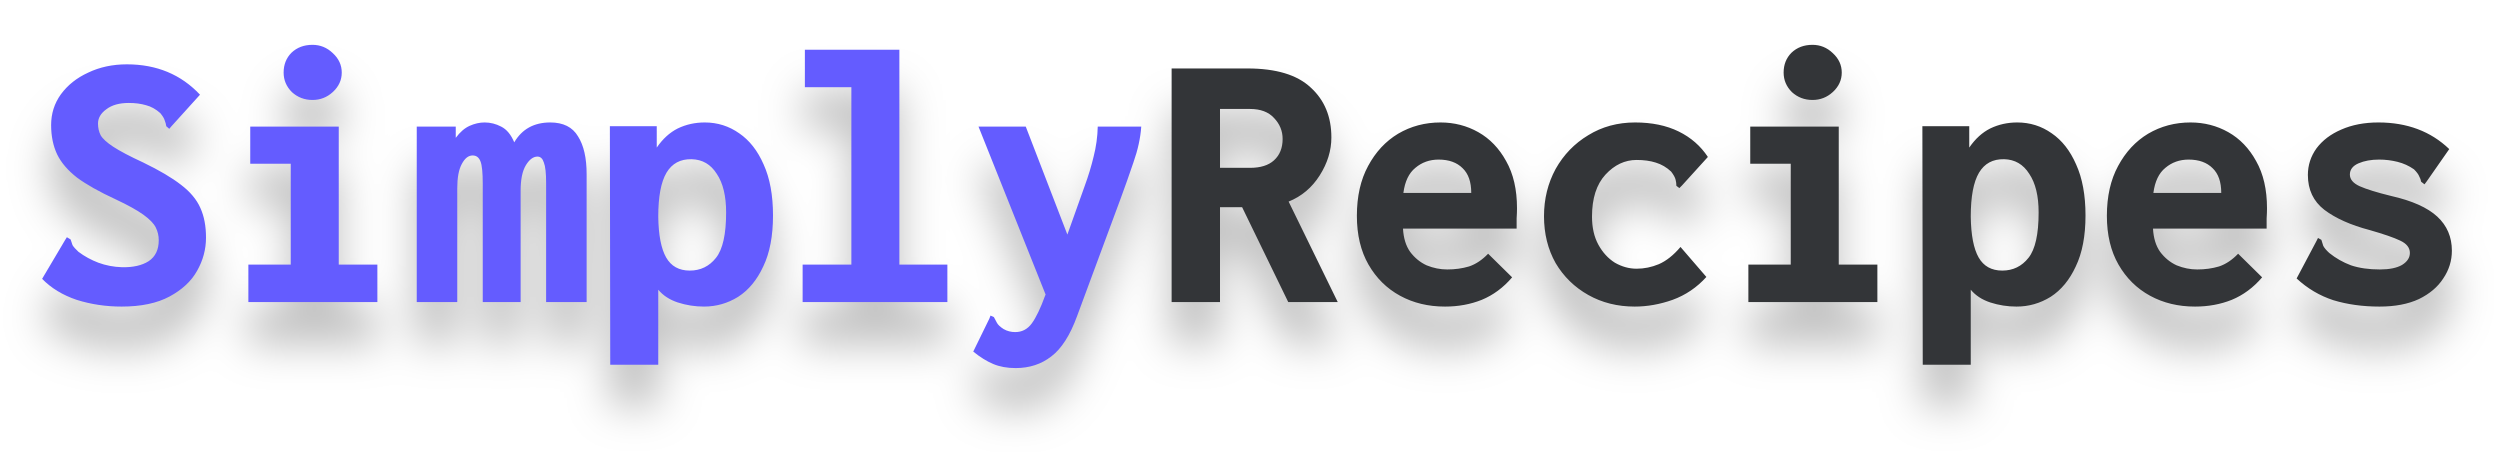
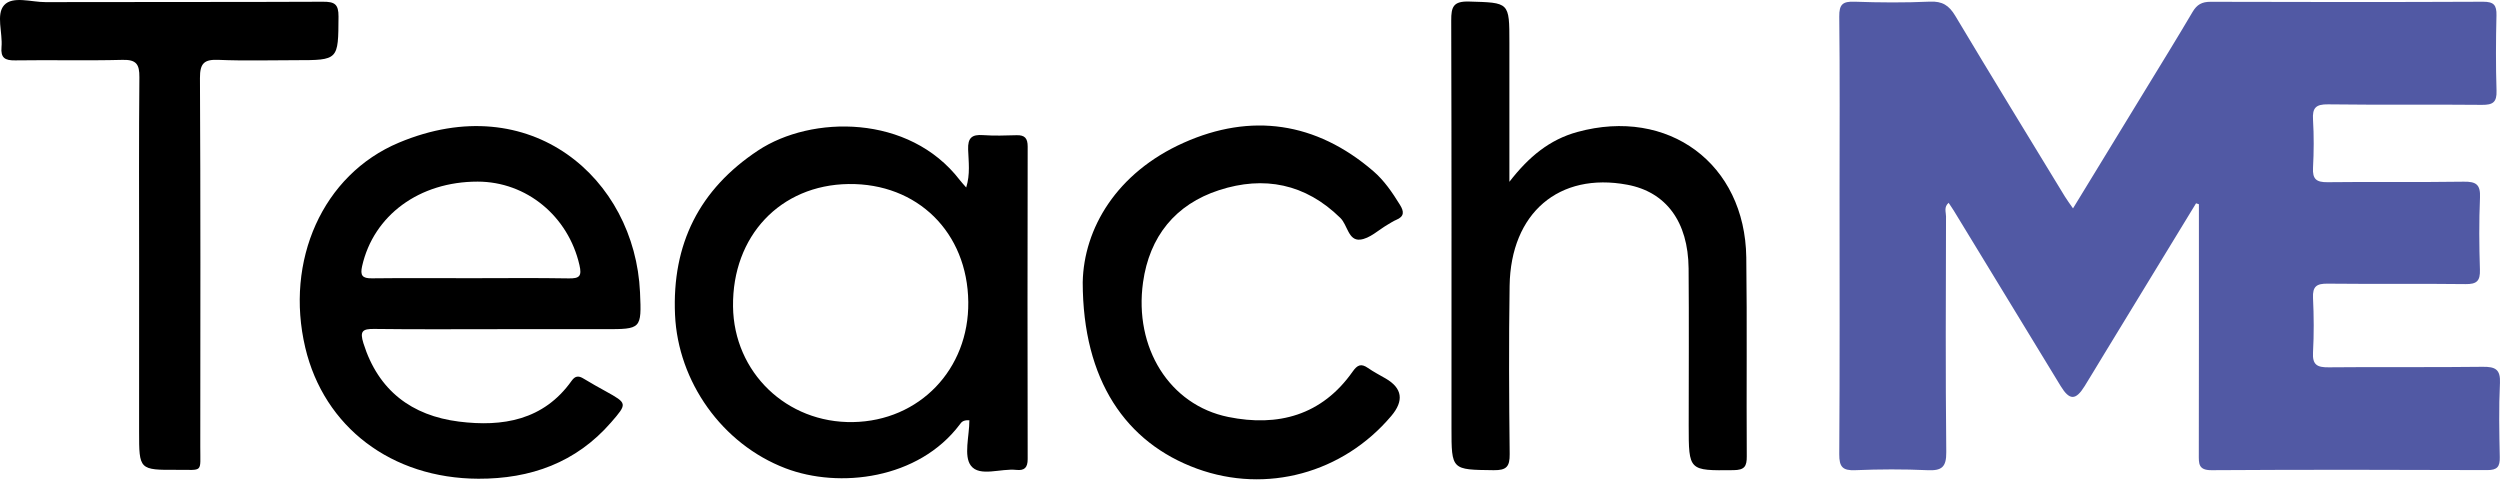
- <svg xmlns="http://www.w3.org/2000/svg" width="240" height="44" viewBox="0 0 240 44" fill="none">
-   <g filter="url(#filter0_d)">
-     <path d="M11.676 29.432C10.164 29.432 8.724 29.216 7.356 28.784C6.012 28.328 4.908 27.656 4.044 26.768L6.24 23.06L6.42 22.772L6.78 22.988C6.828 23.156 6.888 23.336 6.96 23.528C7.056 23.696 7.248 23.912 7.536 24.176C8.112 24.608 8.748 24.956 9.444 25.22C10.164 25.484 10.92 25.628 11.712 25.652C12.768 25.676 13.62 25.484 14.268 25.076C14.916 24.644 15.24 23.972 15.24 23.06C15.24 22.628 15.144 22.22 14.952 21.836C14.76 21.452 14.364 21.044 13.764 20.612C13.164 20.18 12.276 19.688 11.1 19.136C9.54 18.416 8.304 17.72 7.392 17.048C6.504 16.352 5.868 15.608 5.484 14.816C5.1 14 4.908 13.064 4.908 12.008C4.908 10.904 5.22 9.92 5.844 9.056C6.492 8.168 7.368 7.472 8.472 6.968C9.576 6.44 10.812 6.176 12.18 6.176C15.036 6.176 17.376 7.148 19.2 9.092L16.464 12.116L16.248 12.368L15.96 12.116C15.936 11.924 15.888 11.744 15.816 11.576C15.768 11.384 15.624 11.144 15.384 10.856C14.952 10.472 14.496 10.22 14.016 10.1C13.536 9.956 12.984 9.884 12.36 9.884C11.448 9.884 10.728 10.088 10.2 10.496C9.672 10.88 9.408 11.336 9.408 11.864C9.408 12.272 9.492 12.644 9.66 12.98C9.852 13.316 10.26 13.688 10.884 14.096C11.508 14.504 12.468 15.008 13.764 15.608C15.3 16.352 16.5 17.06 17.364 17.732C18.252 18.404 18.876 19.148 19.236 19.964C19.596 20.756 19.776 21.704 19.776 22.808C19.776 23.936 19.488 25.004 18.912 26.012C18.36 26.996 17.484 27.812 16.284 28.46C15.084 29.108 13.548 29.432 11.676 29.432ZM23.844 29V25.4H27.912V15.716H24.024V12.152H32.52V25.4H36.228V29H23.844ZM30 9.596C29.232 9.596 28.572 9.344 28.02 8.84C27.492 8.312 27.228 7.688 27.228 6.968C27.228 6.2 27.48 5.564 27.984 5.06C28.512 4.556 29.184 4.304 30 4.304C30.744 4.304 31.392 4.568 31.944 5.096C32.52 5.624 32.808 6.248 32.808 6.968C32.808 7.688 32.52 8.312 31.944 8.84C31.392 9.344 30.744 9.596 30 9.596ZM40.008 29V12.152H43.752V13.232C44.16 12.68 44.604 12.296 45.084 12.08C45.564 11.864 46.044 11.756 46.524 11.756C47.076 11.756 47.604 11.888 48.108 12.152C48.636 12.416 49.056 12.92 49.368 13.664C50.112 12.392 51.264 11.756 52.824 11.756C54.072 11.756 54.96 12.2 55.488 13.088C56.04 13.952 56.316 15.164 56.316 16.724V29H52.428V17.588C52.428 16.628 52.356 15.968 52.212 15.608C52.092 15.224 51.888 15.032 51.6 15.032C51.192 15.032 50.82 15.308 50.484 15.86C50.148 16.412 49.98 17.228 49.98 18.308V29H46.344V17.66C46.344 16.58 46.272 15.86 46.128 15.5C45.984 15.116 45.732 14.924 45.372 14.924C44.964 14.924 44.616 15.2 44.328 15.752C44.04 16.28 43.896 17.06 43.896 18.092V29H40.008ZM58.584 35.012L58.548 12.116H63.048V14.168C63.624 13.328 64.296 12.716 65.064 12.332C65.856 11.948 66.72 11.756 67.656 11.756C68.88 11.756 69.984 12.104 70.968 12.8C71.952 13.472 72.732 14.468 73.308 15.788C73.908 17.108 74.208 18.74 74.208 20.684C74.208 22.652 73.896 24.284 73.272 25.58C72.672 26.876 71.868 27.848 70.86 28.496C69.852 29.12 68.76 29.432 67.584 29.432C66.72 29.432 65.88 29.3 65.064 29.036C64.272 28.772 63.648 28.364 63.192 27.812V35.012H58.584ZM66.216 25.976C67.248 25.976 68.088 25.568 68.736 24.752C69.384 23.936 69.708 22.484 69.708 20.396C69.708 18.812 69.408 17.576 68.808 16.688C68.232 15.776 67.428 15.308 66.396 15.284C65.316 15.26 64.512 15.692 63.984 16.58C63.456 17.468 63.192 18.872 63.192 20.792C63.216 22.568 63.468 23.876 63.948 24.716C64.428 25.556 65.184 25.976 66.216 25.976ZM77.052 29V25.4H81.732V8.372H77.268V4.772H86.34V25.4H90.948V29H77.052ZM97.5 35.336C96.684 35.336 95.964 35.204 95.34 34.94C94.716 34.676 94.08 34.28 93.432 33.752L94.98 30.584L95.088 30.296L95.412 30.44C95.508 30.632 95.604 30.812 95.7 30.98C95.796 31.172 96.012 31.376 96.348 31.592C96.684 31.784 97.056 31.88 97.464 31.88C98.112 31.88 98.64 31.604 99.048 31.052C99.456 30.5 99.888 29.6 100.344 28.352L100.38 28.28L93.936 12.152H98.472L102.468 22.52L104.124 17.876C104.484 16.892 104.772 15.944 104.988 15.032C105.228 14.096 105.36 13.136 105.384 12.152H109.56C109.488 13.232 109.236 14.384 108.804 15.608C108.396 16.808 107.988 17.96 107.58 19.064L103.404 30.332C102.732 32.18 101.904 33.476 100.92 34.22C99.96 34.964 98.82 35.336 97.5 35.336Z" fill="#645CFF" />
-     <path d="M112.476 29V6.572H119.748C122.508 6.572 124.536 7.184 125.832 8.408C127.152 9.608 127.812 11.204 127.812 13.196C127.812 14.444 127.44 15.656 126.696 16.832C125.952 18.008 124.956 18.848 123.708 19.352L128.424 29H123.672L119.244 19.892H117.12V29H112.476ZM117.12 16.112H120C121.008 16.112 121.776 15.872 122.304 15.392C122.856 14.888 123.132 14.204 123.132 13.34C123.132 12.572 122.856 11.9 122.304 11.324C121.776 10.748 121.008 10.46 120 10.46H117.12V16.112ZM138.72 29.432C137.112 29.432 135.672 29.084 134.4 28.388C133.128 27.692 132.12 26.696 131.376 25.4C130.632 24.104 130.26 22.544 130.26 20.72C130.26 18.848 130.62 17.252 131.34 15.932C132.06 14.588 133.02 13.556 134.22 12.836C135.444 12.116 136.8 11.756 138.288 11.756C139.608 11.756 140.82 12.068 141.924 12.692C143.028 13.316 143.916 14.24 144.588 15.464C145.284 16.688 145.632 18.2 145.632 20C145.632 20.264 145.62 20.588 145.596 20.972C145.596 21.356 145.596 21.68 145.596 21.944H134.688C134.736 22.856 134.964 23.6 135.372 24.176C135.804 24.752 136.332 25.184 136.956 25.472C137.604 25.736 138.264 25.868 138.936 25.868C139.68 25.868 140.376 25.772 141.024 25.58C141.672 25.364 142.284 24.956 142.86 24.356L145.164 26.624C144.324 27.608 143.352 28.328 142.248 28.784C141.168 29.216 139.992 29.432 138.72 29.432ZM134.724 18.524H141.24C141.24 17.468 140.964 16.676 140.412 16.148C139.86 15.596 139.092 15.32 138.108 15.32C137.244 15.32 136.5 15.584 135.876 16.112C135.252 16.616 134.868 17.42 134.724 18.524ZM156.936 29.432C155.28 29.432 153.792 29.06 152.472 28.316C151.152 27.572 150.108 26.552 149.34 25.256C148.596 23.936 148.224 22.436 148.224 20.756C148.224 19.1 148.596 17.588 149.34 16.22C150.108 14.852 151.152 13.772 152.472 12.98C153.792 12.164 155.292 11.756 156.972 11.756C158.58 11.756 159.972 12.044 161.148 12.62C162.324 13.196 163.26 14.012 163.956 15.068L161.472 17.804L161.22 18.056L160.932 17.84C160.932 17.648 160.908 17.456 160.86 17.264C160.812 17.048 160.668 16.784 160.428 16.472C159.996 16.064 159.504 15.776 158.952 15.608C158.424 15.44 157.812 15.356 157.116 15.356C155.988 15.356 154.992 15.824 154.128 16.76C153.264 17.696 152.832 19.04 152.832 20.792C152.832 21.848 153.036 22.748 153.444 23.492C153.852 24.236 154.38 24.812 155.028 25.22C155.7 25.604 156.396 25.796 157.116 25.796C157.836 25.796 158.544 25.652 159.24 25.364C159.96 25.052 160.656 24.5 161.328 23.708L163.812 26.588C162.9 27.596 161.82 28.328 160.572 28.784C159.348 29.216 158.136 29.432 156.936 29.432ZM167.844 29V25.4H171.912V15.716H168.024V12.152H176.52V25.4H180.228V29H167.844ZM174 9.596C173.232 9.596 172.572 9.344 172.02 8.84C171.492 8.312 171.228 7.688 171.228 6.968C171.228 6.2 171.48 5.564 171.984 5.06C172.512 4.556 173.184 4.304 174 4.304C174.744 4.304 175.392 4.568 175.944 5.096C176.52 5.624 176.808 6.248 176.808 6.968C176.808 7.688 176.52 8.312 175.944 8.84C175.392 9.344 174.744 9.596 174 9.596ZM184.584 35.012L184.548 12.116H189.048V14.168C189.624 13.328 190.296 12.716 191.064 12.332C191.856 11.948 192.72 11.756 193.656 11.756C194.88 11.756 195.984 12.104 196.968 12.8C197.952 13.472 198.732 14.468 199.308 15.788C199.908 17.108 200.208 18.74 200.208 20.684C200.208 22.652 199.896 24.284 199.272 25.58C198.672 26.876 197.868 27.848 196.86 28.496C195.852 29.12 194.76 29.432 193.584 29.432C192.72 29.432 191.88 29.3 191.064 29.036C190.272 28.772 189.648 28.364 189.192 27.812V35.012H184.584ZM192.216 25.976C193.248 25.976 194.088 25.568 194.736 24.752C195.384 23.936 195.708 22.484 195.708 20.396C195.708 18.812 195.408 17.576 194.808 16.688C194.232 15.776 193.428 15.308 192.396 15.284C191.316 15.26 190.512 15.692 189.984 16.58C189.456 17.468 189.192 18.872 189.192 20.792C189.216 22.568 189.468 23.876 189.948 24.716C190.428 25.556 191.184 25.976 192.216 25.976ZM210.72 29.432C209.112 29.432 207.672 29.084 206.4 28.388C205.128 27.692 204.12 26.696 203.376 25.4C202.632 24.104 202.26 22.544 202.26 20.72C202.26 18.848 202.62 17.252 203.34 15.932C204.06 14.588 205.02 13.556 206.22 12.836C207.444 12.116 208.8 11.756 210.288 11.756C211.608 11.756 212.82 12.068 213.924 12.692C215.028 13.316 215.916 14.24 216.588 15.464C217.284 16.688 217.632 18.2 217.632 20C217.632 20.264 217.62 20.588 217.596 20.972C217.596 21.356 217.596 21.68 217.596 21.944H206.688C206.736 22.856 206.964 23.6 207.372 24.176C207.804 24.752 208.332 25.184 208.956 25.472C209.604 25.736 210.264 25.868 210.936 25.868C211.68 25.868 212.376 25.772 213.024 25.58C213.672 25.364 214.284 24.956 214.86 24.356L217.164 26.624C216.324 27.608 215.352 28.328 214.248 28.784C213.168 29.216 211.992 29.432 210.72 29.432ZM206.724 18.524H213.24C213.24 17.468 212.964 16.676 212.412 16.148C211.86 15.596 211.092 15.32 210.108 15.32C209.244 15.32 208.5 15.584 207.876 16.112C207.252 16.616 206.868 17.42 206.724 18.524ZM228.432 29.432C226.824 29.432 225.348 29.228 224.004 28.82C222.684 28.388 221.508 27.692 220.476 26.732L222.384 23.132L222.528 22.844L222.852 23.024C222.9 23.192 222.96 23.384 223.032 23.6C223.128 23.792 223.32 24.02 223.608 24.284C224.232 24.788 224.928 25.184 225.696 25.472C226.488 25.736 227.412 25.868 228.468 25.868C229.38 25.868 230.088 25.724 230.592 25.436C231.096 25.124 231.348 24.74 231.348 24.284C231.348 23.78 231.036 23.384 230.412 23.096C229.812 22.808 228.84 22.472 227.496 22.088C225.672 21.608 224.22 20.96 223.14 20.144C222.084 19.328 221.556 18.212 221.556 16.796C221.556 15.86 221.832 15.008 222.384 14.24C222.96 13.472 223.752 12.872 224.76 12.44C225.792 11.984 226.98 11.756 228.324 11.756C231.084 11.756 233.352 12.608 235.128 14.312L232.968 17.408L232.752 17.696L232.428 17.444C232.404 17.276 232.344 17.108 232.248 16.94C232.176 16.748 232.008 16.52 231.744 16.256C231.264 15.92 230.736 15.68 230.16 15.536C229.584 15.392 228.996 15.32 228.396 15.32C227.628 15.32 226.968 15.44 226.416 15.68C225.864 15.92 225.588 16.28 225.588 16.76C225.588 17.216 225.9 17.588 226.524 17.876C227.172 18.164 228.18 18.476 229.548 18.812C231.564 19.268 233.04 19.928 233.976 20.792C234.912 21.656 235.38 22.748 235.38 24.068C235.38 25.028 235.104 25.916 234.552 26.732C234.024 27.548 233.244 28.208 232.212 28.712C231.18 29.192 229.92 29.432 228.432 29.432Z" fill="#333538" />
-   </g>
+ <svg xmlns="http://www.w3.org/2000/svg" id="a" viewBox="0 0 778.41 149.24">
  <defs>
-     <filter id="filter0_d" x="0.044" y="4.304" width="239.336" height="39.032" filterUnits="userSpaceOnUse" color-interpolation-filters="sRGB">
-       <feFlood flood-opacity="0" result="BackgroundImageFix" />
-       <feColorMatrix in="SourceAlpha" type="matrix" values="0 0 0 0 0 0 0 0 0 0 0 0 0 0 0 0 0 0 127 0" />
-       <feOffset dy="4" />
-       <feGaussianBlur stdDeviation="2" />
-       <feColorMatrix type="matrix" values="0 0 0 0 0 0 0 0 0 0 0 0 0 0 0 0 0 0 0.25 0" />
-       <feBlend mode="normal" in2="BackgroundImageFix" result="effect1_dropShadow" />
-       <feBlend mode="normal" in="SourceGraphic" in2="effect1_dropShadow" result="shape" />
-     </filter>
+     <style>.b{fill:#5159a4;}</style>
  </defs>
+   <path class="b" d="M778.39,119.36c-.37,7.63-.21,15.3-.05,22.95,.06,2.95-.72,4.07-3.89,4.06-28.62-.11-57.24-.15-85.85,.03-4.17,.02-3.97-2.1-3.97-4.95,.05-25.96,.03-51.91,.03-77.86-.3-.1-.59-.19-.89-.29-9.58,15.71-19.16,31.42-28.73,47.13-1.99,3.26-3.94,6.55-5.96,9.8-2.76,4.46-4.7,4.49-7.45-.01-11.09-18.15-22.14-36.33-33.21-54.5-.51-.84-1.08-1.64-1.69-2.57-1.54,1.33-.81,2.9-.81,4.21-.06,24.46-.18,48.92,.08,73.38,.05,4.75-1.44,5.87-5.88,5.66-7.47-.34-14.97-.31-22.45,0-3.94,.16-5.01-1.01-4.99-4.97,.18-27.12,.09-54.24,.09-81.36,0-18.3,.12-36.6-.09-54.9-.05-3.85,1.11-4.77,4.77-4.64,7.81,.28,15.64,.33,23.45-.02,3.86-.17,5.95,1.16,7.89,4.4,11.26,18.84,22.73,37.54,34.14,56.28,.67,1.11,1.46,2.14,2.53,3.69,7.65-12.53,15.09-24.7,22.51-36.87,4.94-8.09,9.92-16.15,14.73-24.31,1.34-2.27,2.9-3.15,5.58-3.14,28.28,.09,56.57,.11,84.85-.02,3.36-.01,4.26,1.05,4.18,4.25-.19,7.82-.23,15.65,.02,23.46,.12,3.6-1.15,4.43-4.55,4.4-15.97-.16-31.94,.05-47.91-.16-3.82-.05-4.91,1.1-4.68,4.79,.3,4.98,.27,9.99,0,14.97-.19,3.53,1.05,4.52,4.52,4.48,14.14-.18,28.28,.06,42.42-.16,3.88-.06,5.23,.92,5.05,4.95-.32,7.48-.26,14.98-.02,22.46,.11,3.49-.98,4.53-4.48,4.48-14.31-.18-28.62,.02-42.93-.14-3.41-.04-4.73,.83-4.56,4.43,.27,5.64,.31,11.32,0,16.96-.23,3.92,1.31,4.7,4.89,4.66,15.97-.17,31.94,.05,47.91-.16,3.98-.05,5.61,.78,5.41,5.15Z" />
+   <path d="M319.98,45.63c0-2.58-.9-3.61-3.46-3.53-3.49,.11-7,.21-10.48-.03-3.44-.25-4.73,.88-4.6,4.47,.13,3.77,.7,7.68-.6,11.84-.92-1.06-1.49-1.66-1.99-2.31-15.83-20.58-46.19-20.2-62.79-9.23-18.29,12.1-26.86,29.1-25.88,51.19,.93,20.78,14.61,40.21,34.38,47.77,16.72,6.4,41.46,3.44,54.3-13.66,.47-.62,.91-1.4,2.97-1.29,0,4.93-1.84,11.13,.48,14.15,2.73,3.57,9.28,.78,14.15,1.31,2.52,.27,3.52-.7,3.52-3.37-.07-32.43-.06-64.87,0-97.31Zm-54.38,85.79c-20.67,.36-37.11-15.48-37.36-35.98-.27-21.95,14.72-37.84,35.96-38.14,21.47-.29,37.05,15.06,37.29,36.76,.23,20.93-15.2,37-35.89,37.36Z" />
+   <path d="M116.52,102.42c12.97,.17,25.95,.07,38.92,.07h32.93c11.29,0,11.42-.01,10.91-11.46-1.6-35.5-34.13-63.78-75.06-46.62-23.85,10-35.55,36.85-29.17,63.83,5.86,24.74,26.86,40.73,53.91,40.82,16.21,.05,30.4-4.99,41.3-17.53,5.13-5.9,5.06-5.96-1.61-9.67-2.32-1.29-4.66-2.57-6.92-3.96-1.52-.94-2.59-.95-3.74,.66-8.74,12.32-21.51,14.41-35.09,12.71-14.7-1.85-25.12-9.65-29.74-24.38-1.18-3.77-.32-4.52,3.36-4.47Zm-3.77-19.56c3.58-15.84,17.82-26.32,35.97-26.31,15.25,.01,28.23,10.8,31.7,25.98,.8,3.46,.02,4.21-3.35,4.15-10.13-.18-20.26-.06-30.39-.06-10.3-.01-20.59-.08-30.89,.04-3,.04-3.69-.9-3.04-3.8Z" />
+   <path d="M543.88,142.07c.03,3.16-.72,4.28-4.11,4.32-13.97,.15-13.96,.27-13.97-13.89,0-16.31,.11-32.62-.03-48.92-.13-14.57-7.03-23.81-19.08-26.06-21.26-3.98-36.3,8.77-36.65,31.46-.27,17.46-.18,34.94,.02,52.41,.04,3.91-1,5.06-4.98,5.01-13.14-.16-13.14,.01-13.14-13.22,0-42.26,.05-84.53-.08-126.8-.02-4.25,.65-6.04,5.55-5.9,12.55,.37,12.56,.1,12.56,12.79V56.61c6.02-7.79,12.5-13.14,21.18-15.52,28.29-7.76,52.2,9.83,52.58,39.08,.27,20.63,.02,41.26,.15,61.9Z" />
+   <path d="M433.19,129.52c-15.07,17.82-38.87,24.28-60.46,16.42-22.21-8.09-35.57-27.55-35.61-58.05,.33-16.79,10.57-34.11,31.41-43.43,20.99-9.39,41.22-6.52,59.04,8.8,3.43,2.95,5.95,6.67,8.32,10.51,1.31,2.1,1.4,3.63-1.16,4.69-.92,.38-1.75,.96-2.61,1.45-2.88,1.66-5.65,4.41-8.66,4.7-3.64,.36-3.87-4.54-6.13-6.76-10.89-10.69-23.78-13.17-37.73-8.65-13.62,4.42-21.7,14.42-23.7,28.71-2.84,20.32,8.2,38.19,26.55,41.92,15.44,3.14,29.12-.48,38.71-14.12,1.48-2.09,2.62-2.62,4.75-1.15,1.77,1.23,3.7,2.23,5.57,3.31q7.74,4.52,1.71,11.65Z" />
+   <path d="M105.4,5.16c-.09,13.57,.07,13.58-13.33,13.58-7.99,0-15.99,.24-23.96-.1-4.46-.19-5.88,.96-5.85,5.68,.2,38.27,.13,76.55,.1,114.82-.01,8.23,.99,7.11-7.14,7.15-11.91,.06-11.91,.01-11.91-11.91,0-17.3,0-34.61,.01-51.92,0-10.01-.03-20.02-.03-30.03,0-9.46,.02-18.91,.11-28.37,.04-4.03-.94-5.53-5.23-5.42-11.14,.29-22.3-.01-33.45,.16-3.18,.05-4.55-.77-4.25-4.15C.87,10.21-1.3,4.49,1.29,1.61,3.95-1.34,9.77,.68,14.19,.66c28.79-.09,57.57,.02,86.36-.12,3.6-.02,4.88,.72,4.85,4.62Z" />
</svg>
